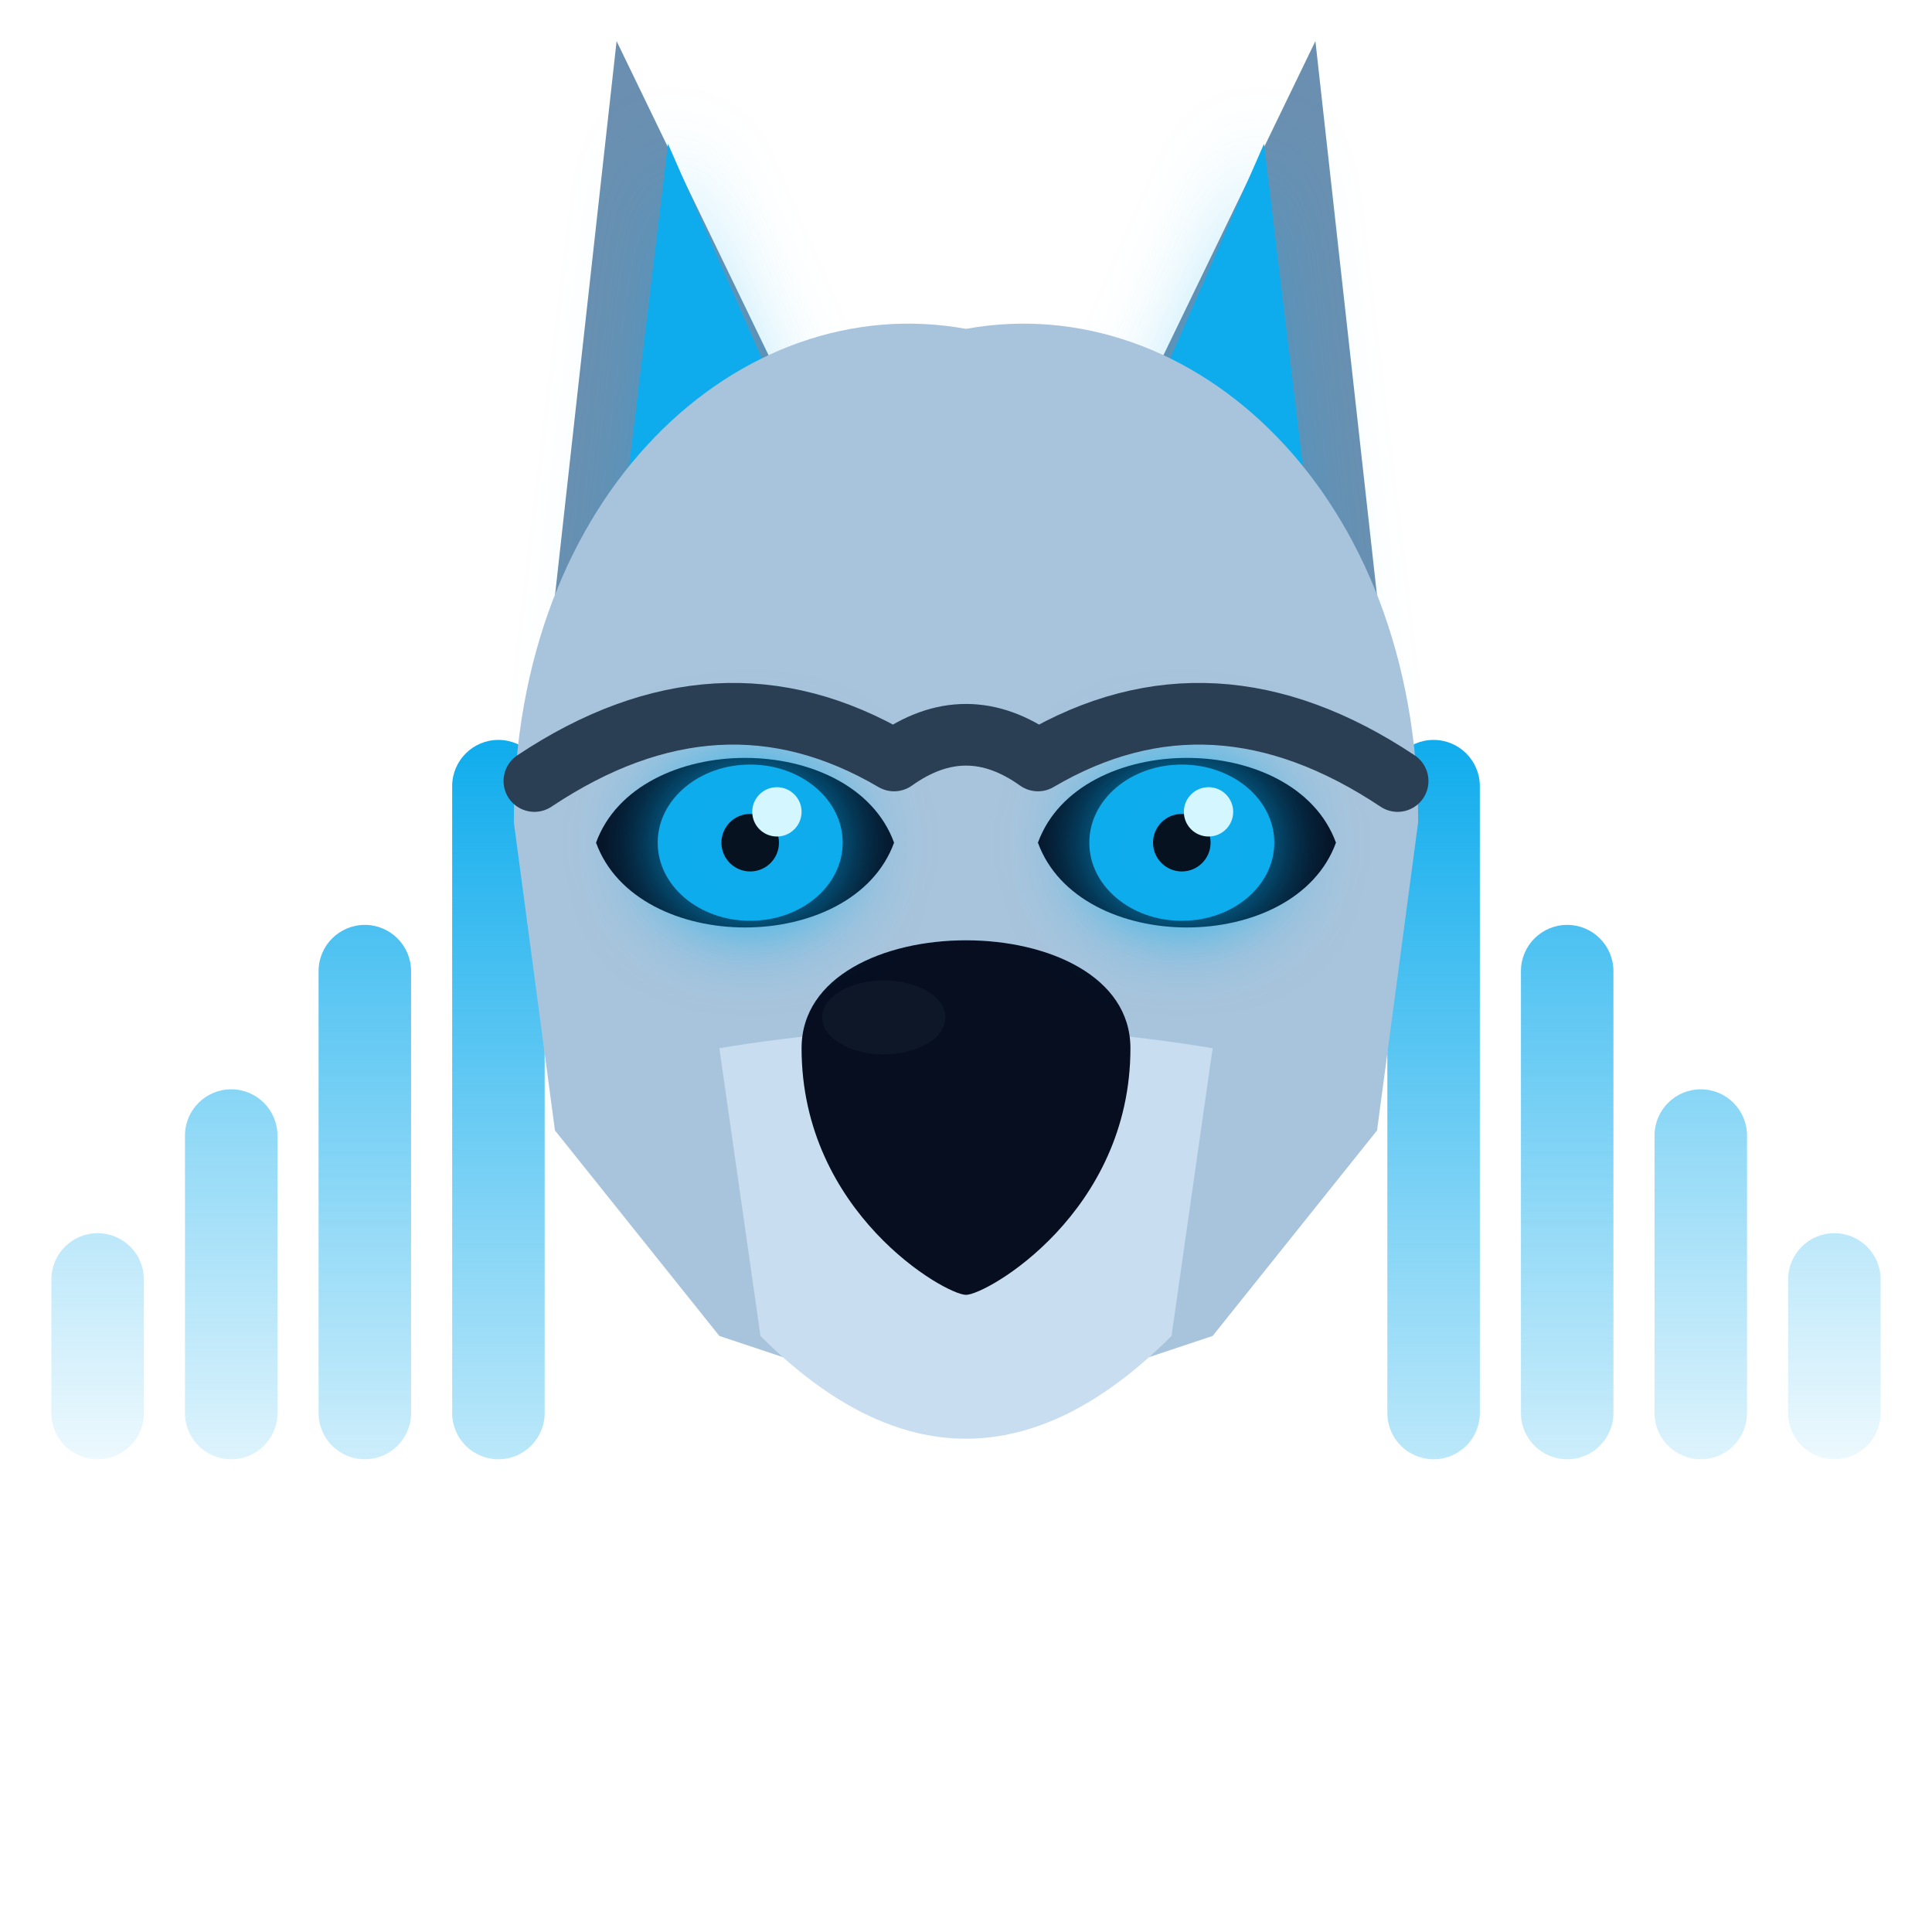
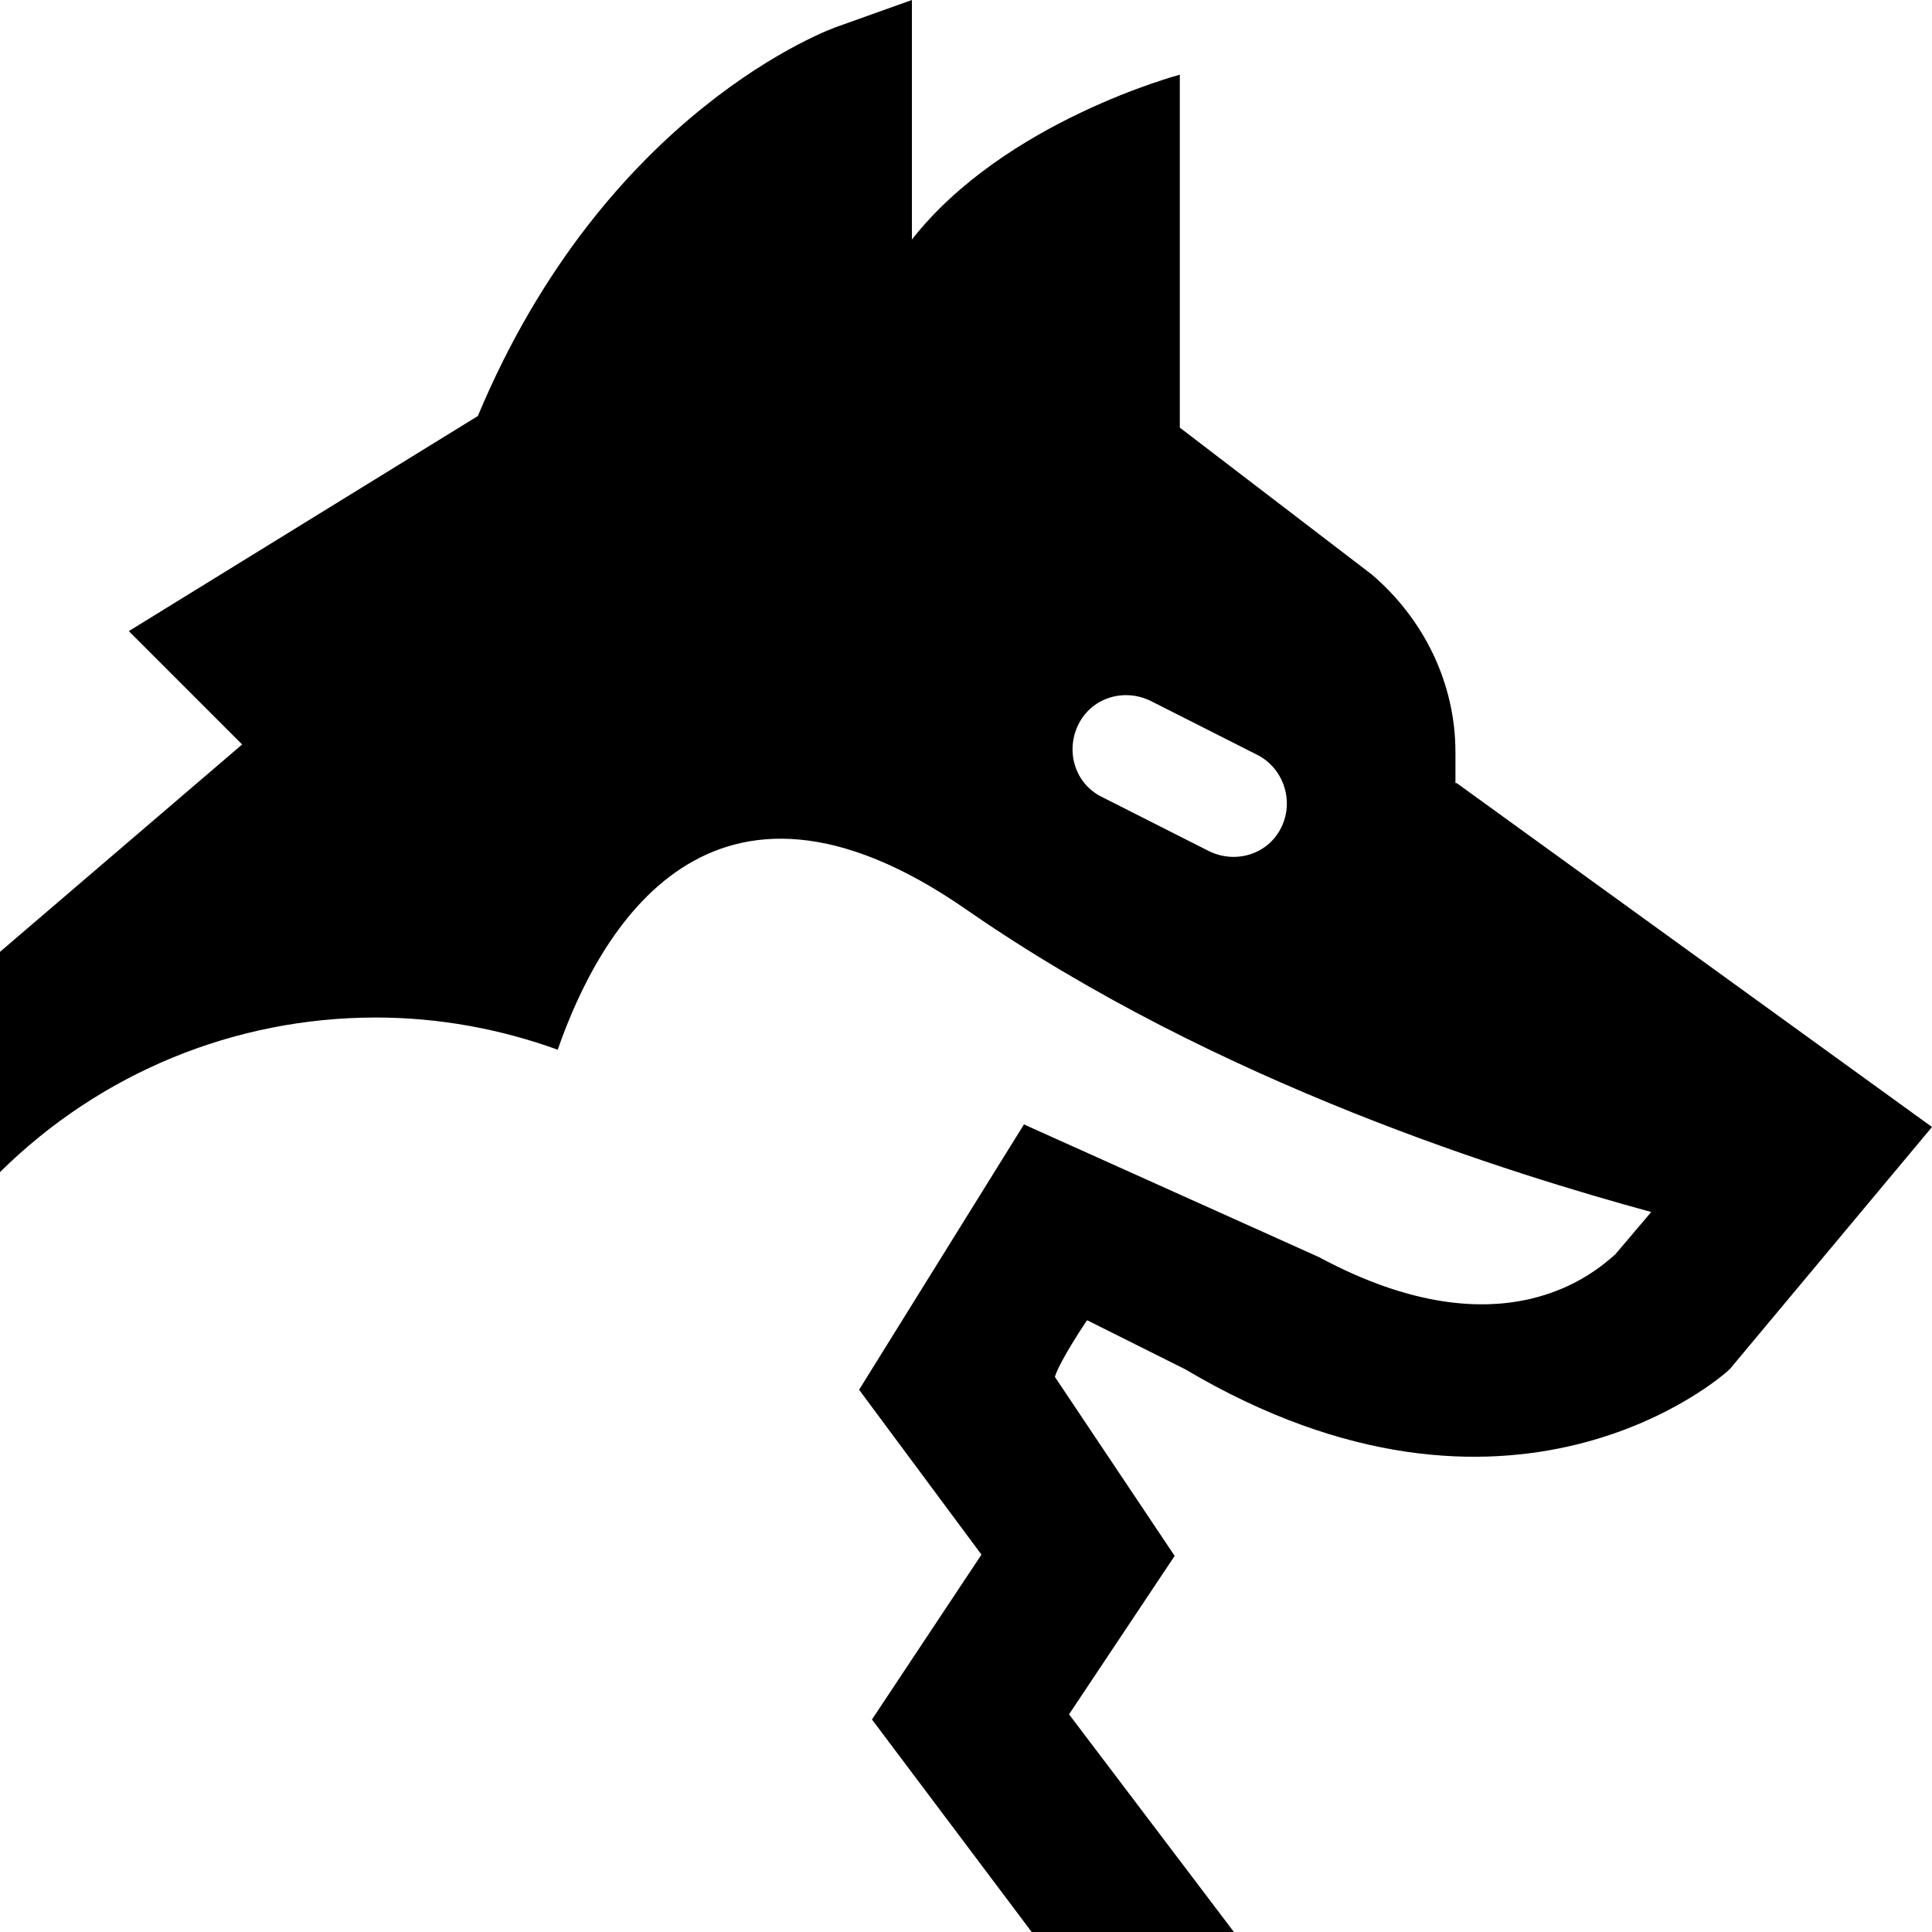
- <svg xmlns="http://www.w3.org/2000/svg" viewBox="8 2 84 94" width="512" height="512">
-   <defs>
-     <linearGradient id="bar" x1="0" y1="0" x2="0" y2="1">
-       <stop offset="0%" stop-color="#0FACED" />
-       <stop offset="100%" stop-color="#0FACED" stop-opacity=".28" />
-     </linearGradient>
-     <filter id="eye-glow" x="-100%" y="-100%" width="300%" height="300%">
-       <feGaussianBlur stdDeviation="2" result="b" />
-       <feMerge>
-         <feMergeNode in="b" />
-         <feMergeNode in="SourceGraphic" />
-       </feMerge>
-     </filter>
-     <filter id="ear-glow" x="-80%" y="-40%" width="260%" height="180%">
-       <feGaussianBlur stdDeviation="2" result="b" />
-       <feMerge>
-         <feMergeNode in="b" />
-         <feMergeNode in="SourceGraphic" />
-       </feMerge>
-     </filter>
-   </defs>
-   <rect x="25" y="38" width="4.5" height="35" rx="2.25" fill="url(#bar)" />
-   <rect x="18.5" y="47" width="4.5" height="26" rx="2.25" fill="url(#bar)" opacity=".75" />
-   <rect x="12" y="55" width="4.5" height="18" rx="2.25" fill="url(#bar)" opacity=".50" />
-   <rect x="5.5" y="62" width="4.5" height="11" rx="2.25" fill="url(#bar)" opacity=".28" />
-   <rect x="70.5" y="38" width="4.5" height="35" rx="2.25" fill="url(#bar)" />
-   <rect x="77" y="47" width="4.5" height="26" rx="2.25" fill="url(#bar)" opacity=".75" />
-   <rect x="83.5" y="55" width="4.5" height="18" rx="2.25" fill="url(#bar)" opacity=".50" />
-   <rect x="90" y="62" width="4.5" height="11" rx="2.25" fill="url(#bar)" opacity=".28" />
-   <polygon points="29,40 33,4 48,35" fill="#6A8FB0" />
-   <polygon points="71,40 67,4 52,35" fill="#6A8FB0" />
-   <polygon points="32,38 35.5,9 46,33" fill="#0FACED" />
-   <polygon points="68,38 64.5,9 54,33" fill="#0FACED" />
-   <polygon points="32,38 35.5,9 46,33" fill="#0FACED" filter="url(#ear-glow)" opacity=".28" />
-   <polygon points="68,38 64.5,9 54,33" fill="#0FACED" filter="url(#ear-glow)" opacity=".28" />
-   <path d="M50,18 C61,16 72,26 72,42 L70,57 L62,67 L50,71 L38,67 L30,57 L28,42 C28,26 39,16 50,18Z" fill="#A8C4DC" />
-   <path d="M38,53 Q50,51 62,53 L60,67 Q50,77 40,67Z" fill="#C8DDF0" />
-   <path d="M42,53 C42,46 58,46 58,53 C58,61 51,65 50,65 C49,65 42,61 42,53Z" fill="#060E20" />
-   <ellipse cx="46" cy="51.5" rx="3" ry="1.8" fill="#142030" opacity=".5" />
-   <path d="M32,43 C34,37.5 44.5,37.5 46.5,43 C44.5,48.5 34,48.5 32,43Z" fill="#060E20" />
-   <ellipse cx="39.5" cy="43" rx="4.5" ry="3.8" fill="#0FACED" filter="url(#eye-glow)" />
-   <ellipse cx="39.5" cy="43" rx="3.0" ry="2.6" fill="#0FACED" />
-   <circle cx="39.5" cy="43" r="1.4" fill="#071220" />
-   <circle cx="40.8" cy="41.5" r="1.2" fill="#D4F6FF" />
-   <path d="M53.5,43 C55.5,37.5 66,37.5 68,43 C66,48.5 55.5,48.5 53.5,43Z" fill="#060E20" />
-   <ellipse cx="60.5" cy="43" rx="4.5" ry="3.8" fill="#0FACED" filter="url(#eye-glow)" />
-   <ellipse cx="60.5" cy="43" rx="3.0" ry="2.6" fill="#0FACED" />
-   <circle cx="60.5" cy="43" r="1.4" fill="#071220" />
-   <circle cx="61.8" cy="41.5" r="1.2" fill="#D4F6FF" />
-   <path d="M29,40 Q38,34 46.5,39 Q50,36.5 53.5,39 Q62,34 71,40" fill="none" stroke="#2A3E54" stroke-width="3" stroke-linecap="round" stroke-linejoin="round" />
+ <svg xmlns="http://www.w3.org/2000/svg" viewBox="0 0 15 15" fill="currentColor">
+   <path d="M11.3 6.08L11.3 5.84C11.3 5.31 11.06 4.81 10.65 4.46L9.16 3.32L9.16 0.58C9.16 0.58 7.8 0.94 7.08 1.86L7.08 0L6.52 0.2C6.45 0.22 4.7 0.86 3.71 3.23L1 4.9L1.88 5.78L0 7.39L0 9.1C0.78 8.33 1.82 7.9 2.92 7.9C3.41 7.9 3.89 7.99 4.33 8.15C4.65 7.23 5.51 5.68 7.5 7.06C9.46 8.42 11.76 9.12 12.82 9.41L12.54 9.74C12.41 9.85 11.69 10.54 10.24 9.76L7.95 8.73L6.67 10.79L7.62 12.07L6.77 13.35L8.01 15L9.58 15L8.3 13.31L9.12 12.08L8.19 10.69C8.23 10.56 8.44 10.25 8.44 10.25L9.2 10.63C11.73 12.13 13.37 10.69 13.43 10.63L15 8.75L11.31 6.08L11.3 6.08ZM9.95 6.42C9.85 6.63 9.6 6.71 9.39 6.61L8.56 6.19C8.35 6.09 8.27 5.84 8.37 5.63C8.47 5.42 8.72 5.34 8.93 5.44L9.76 5.86C9.96 5.96 10.05 6.21 9.95 6.42L9.95 6.42Z" />
</svg>
